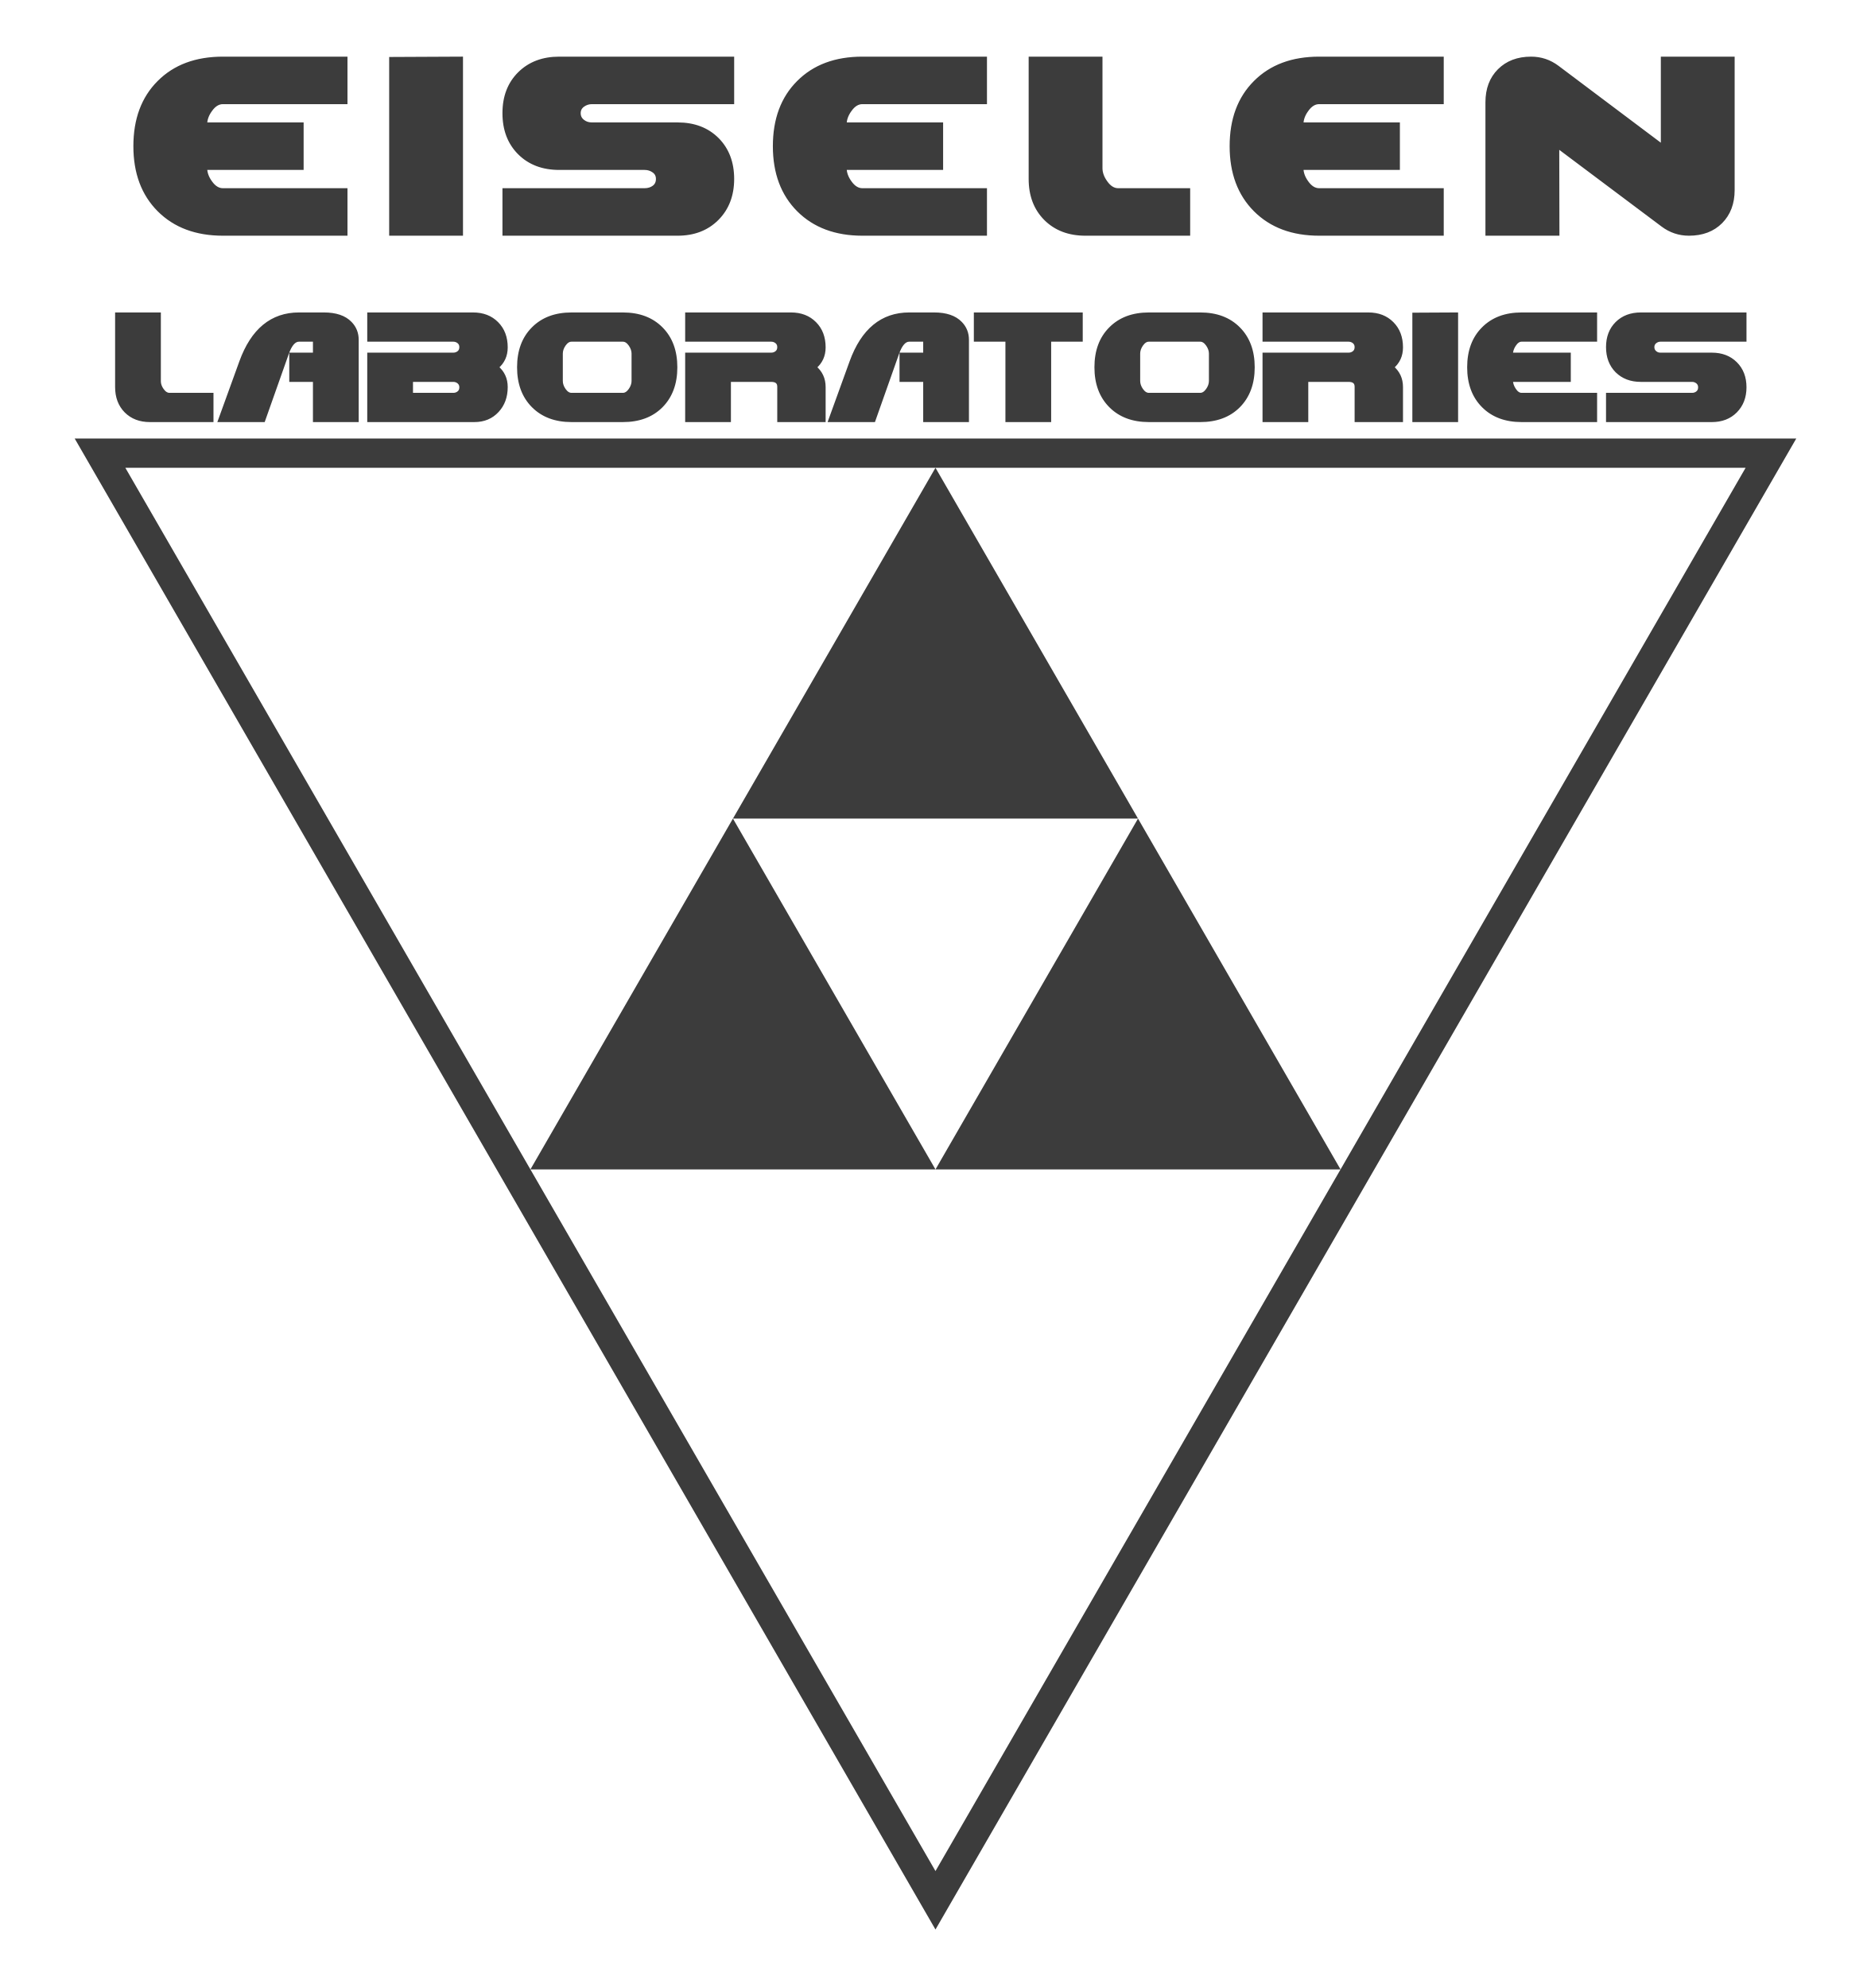
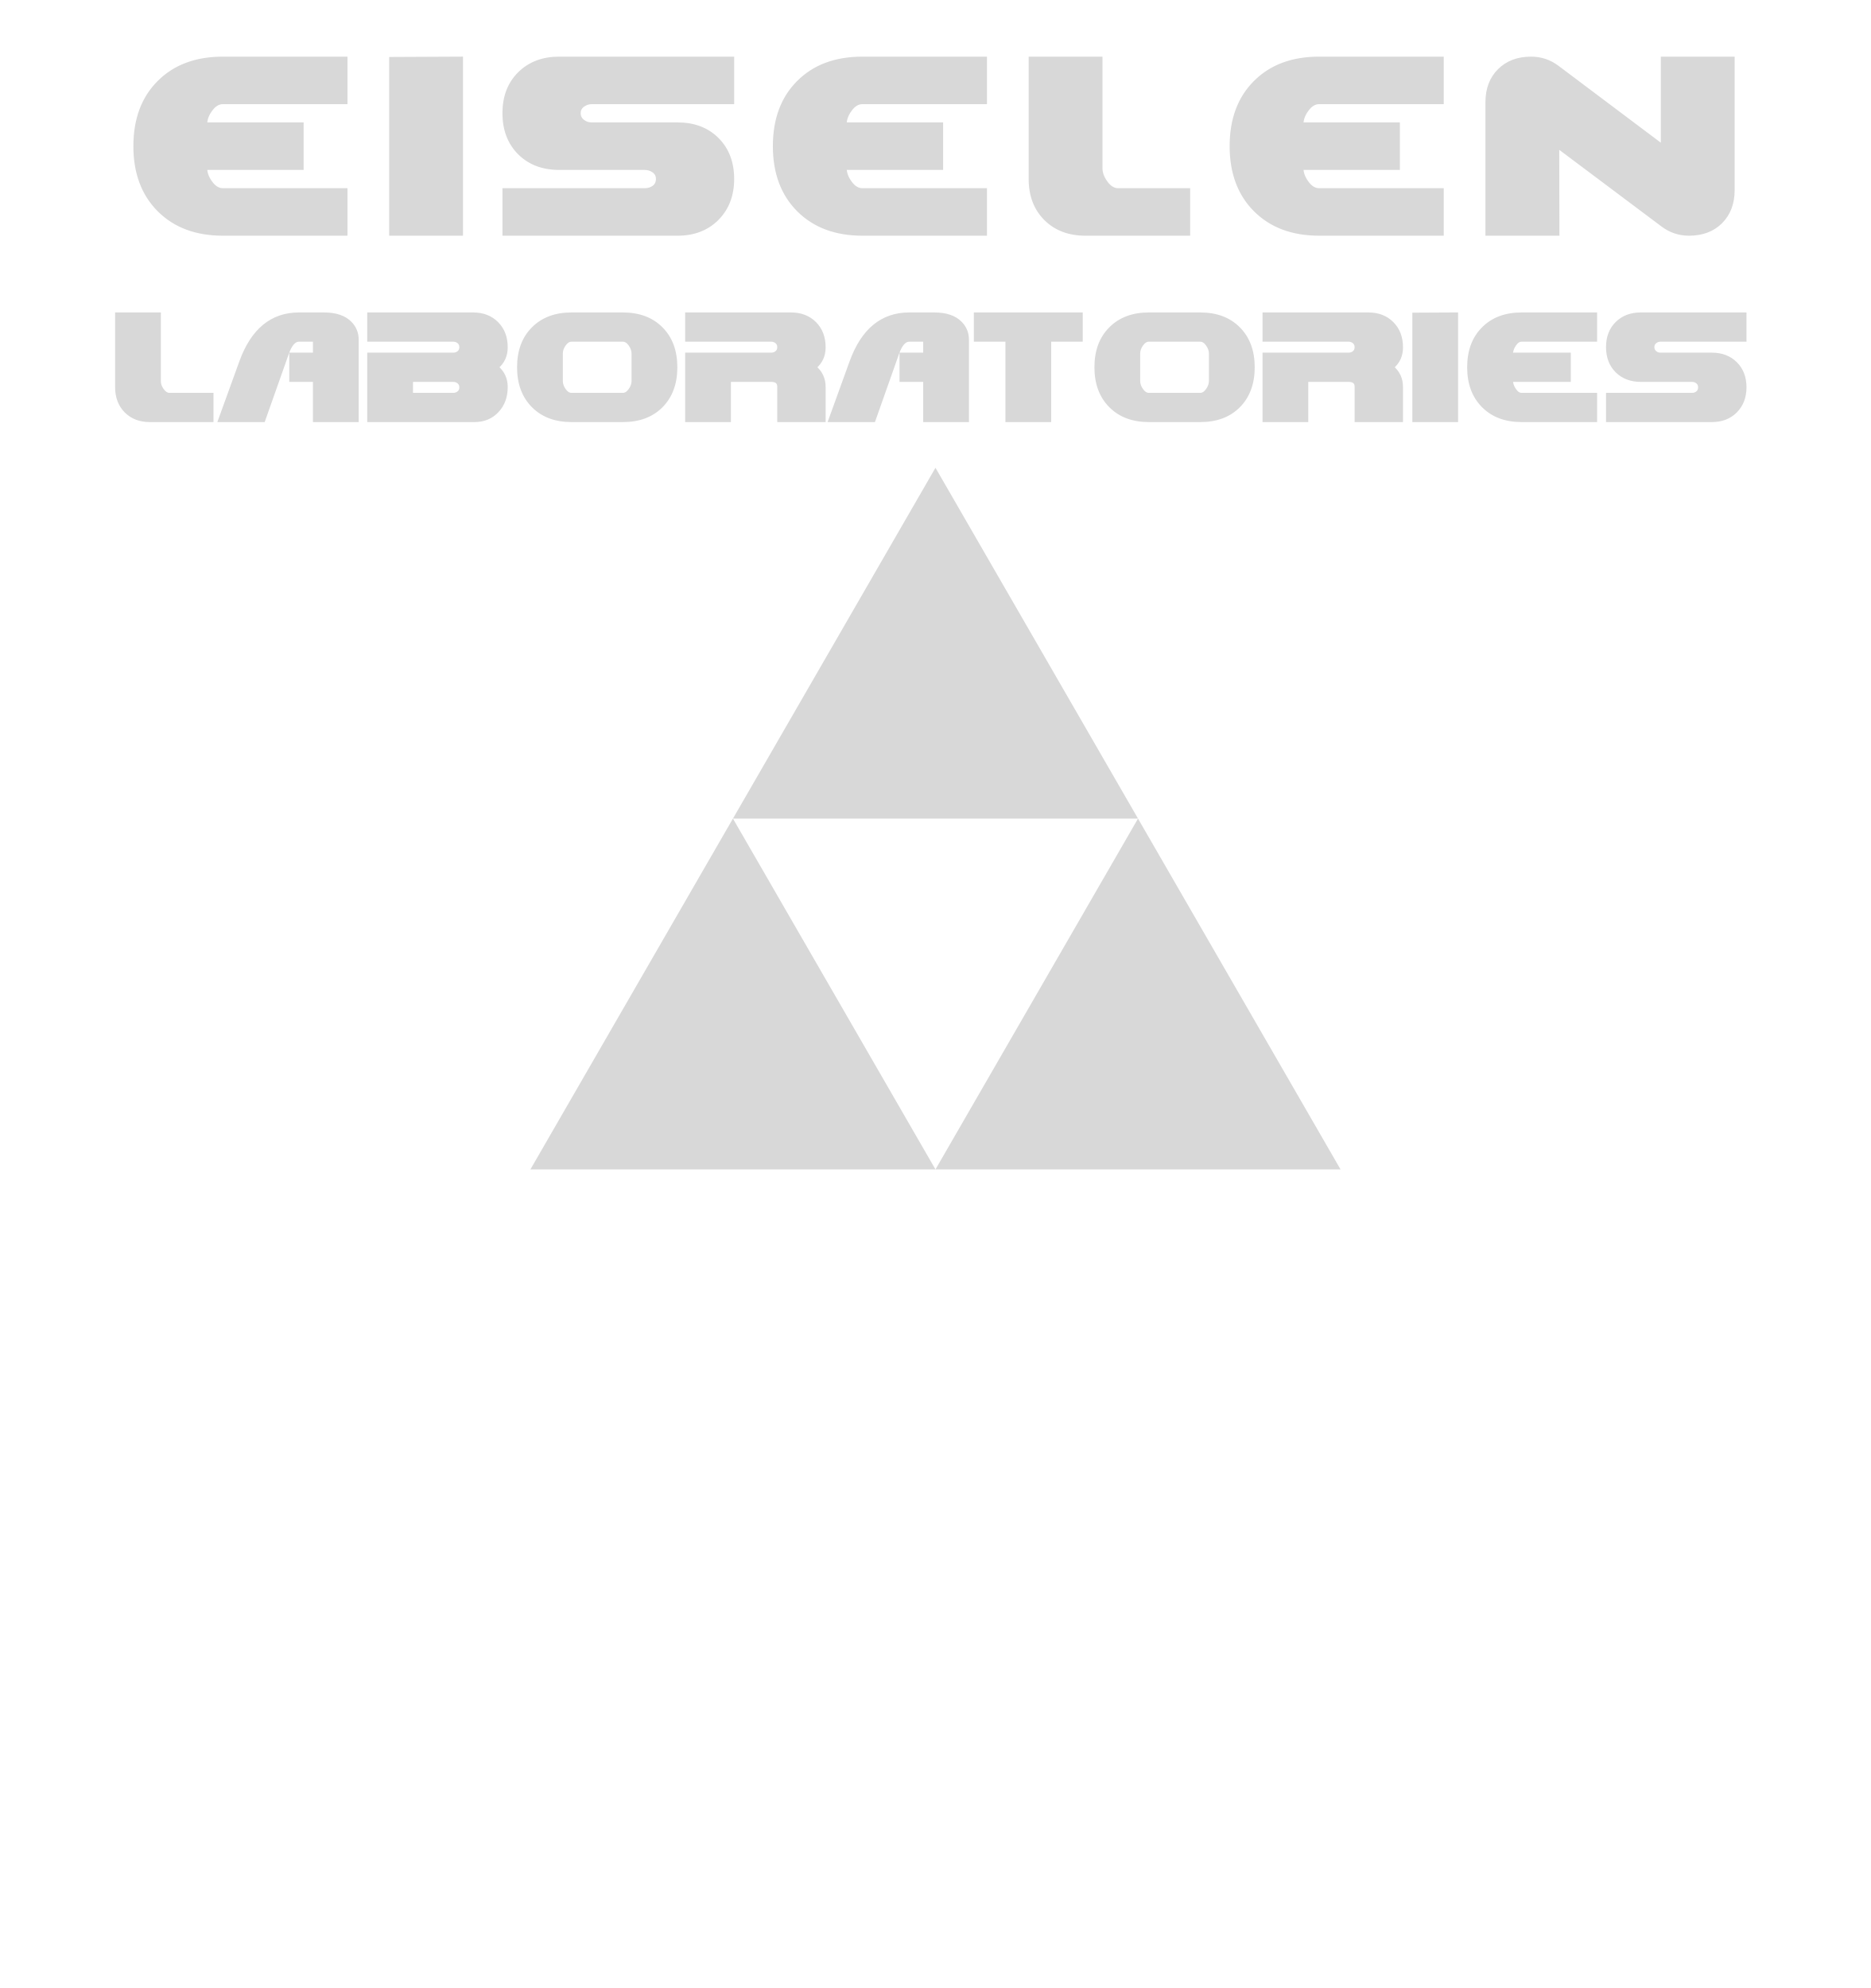
<svg xmlns="http://www.w3.org/2000/svg" version="1.1" baseProfile="full" height="544" width="512">
-   <path fill="rgb(60,60,60)" stroke="rgb(60,60,60)" stroke-width="1" d=" M 94.59,64.00 C 94.59,64.00 61.00,64.00 61.00,64.00 53.70,64.00 47.87,61.82 43.52,57.47 39.17,53.12 37.00,47.29 37.00,40.00 37.00,32.68 39.16,26.85 43.50,22.52 47.83,18.17 53.66,16.00 61.00,16.00 61.00,16.00 94.59,16.00 94.59,16.00 94.59,16.00 94.59,28.00 94.59,28.00 94.59,28.00 61.00,28.00 61.00,28.00 59.72,28.00 58.58,28.70 57.59,30.11 56.66,31.39 56.20,32.69 56.20,34.00 56.20,34.00 82.59,34.00 82.59,34.00 82.59,34.00 82.59,46.00 82.59,46.00 82.59,46.00 56.20,46.00 56.20,46.00 56.20,47.31 56.66,48.61 57.59,49.89 58.58,51.30 59.72,52.00 61.00,52.00 61.00,52.00 94.59,52.00 94.59,52.00 94.59,52.00 94.59,64.00 94.59,64.00 Z M 126.20,64.00 C 126.20,64.00 107.00,64.00 107.00,64.00 107.00,64.00 107.00,16.09 107.00,16.09 107.00,16.09 126.20,16.00 126.20,16.00 126.20,16.00 126.20,64.00 126.20,64.00 Z M 200.41,48.97 C 200.41,53.42 199.02,57.04 196.25,59.83 193.48,62.61 189.87,64.00 185.42,64.00 185.42,64.00 138.00,64.00 138.00,64.00 138.00,64.00 138.00,52.00 138.00,52.00 138.00,52.00 176.41,52.00 176.41,52.00 177.39,52.00 178.24,51.74 178.94,51.22 179.64,50.69 180.00,49.94 180.00,48.97 180.00,48.04 179.64,47.32 178.92,46.80 178.20,46.27 177.36,46.00 176.41,46.00 176.41,46.00 153.03,46.00 153.03,46.00 148.54,46.00 144.91,44.62 142.14,41.86 139.38,39.09 138.00,35.46 138.00,30.97 138.00,26.49 139.38,22.88 142.16,20.12 144.93,17.38 148.55,16.00 153.03,16.00 153.03,16.00 200.41,16.00 200.41,16.00 200.41,16.00 200.41,28.00 200.41,28.00 200.41,28.00 162.00,28.00 162.00,28.00 161.07,28.00 160.24,28.27 159.50,28.81 158.77,29.36 158.41,30.07 158.41,30.97 158.41,31.91 158.79,32.66 159.56,33.23 160.23,33.75 161.04,34.00 162.00,34.00 162.00,34.00 185.44,34.00 185.44,34.00 189.91,34.00 193.53,35.38 196.28,38.12 199.03,40.88 200.41,44.49 200.41,48.97 Z M 269.59,64.00 C 269.59,64.00 236.00,64.00 236.00,64.00 228.70,64.00 222.87,61.82 218.52,57.47 214.17,53.12 212.00,47.29 212.00,40.00 212.00,32.68 214.16,26.85 218.50,22.52 222.83,18.17 228.66,16.00 236.00,16.00 236.00,16.00 269.59,16.00 269.59,16.00 269.59,16.00 269.59,28.00 269.59,28.00 269.59,28.00 236.00,28.00 236.00,28.00 234.72,28.00 233.58,28.70 232.59,30.11 231.66,31.39 231.20,32.69 231.20,34.00 231.20,34.00 257.59,34.00 257.59,34.00 257.59,34.00 257.59,46.00 257.59,46.00 257.59,46.00 231.20,46.00 231.20,46.00 231.20,47.31 231.66,48.61 232.59,49.89 233.58,51.30 234.72,52.00 236.00,52.00 236.00,52.00 269.59,52.00 269.59,52.00 269.59,52.00 269.59,64.00 269.59,64.00 Z M 325.20,64.00 C 325.20,64.00 297.03,64.00 297.03,64.00 292.54,64.00 288.91,62.62 286.14,59.86 283.38,57.09 282.00,53.46 282.00,48.97 282.00,48.97 282.00,16.00 282.00,16.00 282.00,16.00 301.20,16.00 301.20,16.00 301.20,16.00 301.20,46.00 301.20,46.00 301.20,47.31 301.66,48.61 302.59,49.89 303.58,51.30 304.72,52.00 306.00,52.00 306.00,52.00 325.20,52.00 325.20,52.00 325.20,52.00 325.20,64.00 325.20,64.00 Z M 394.59,64.00 C 394.59,64.00 361.00,64.00 361.00,64.00 353.70,64.00 347.87,61.82 343.52,57.47 339.17,53.12 337.00,47.29 337.00,40.00 337.00,32.68 339.16,26.85 343.50,22.52 347.83,18.17 353.66,16.00 361.00,16.00 361.00,16.00 394.59,16.00 394.59,16.00 394.59,16.00 394.59,28.00 394.59,28.00 394.59,28.00 361.00,28.00 361.00,28.00 359.72,28.00 358.58,28.70 357.59,30.11 356.66,31.39 356.20,32.69 356.20,34.00 356.20,34.00 382.59,34.00 382.59,34.00 382.59,34.00 382.59,46.00 382.59,46.00 382.59,46.00 356.20,46.00 356.20,46.00 356.20,47.31 356.66,48.61 357.59,49.89 358.58,51.30 359.72,52.00 361.00,52.00 361.00,52.00 394.59,52.00 394.59,52.00 394.59,52.00 394.59,64.00 394.59,64.00 Z M 474.20,52.00 C 474.20,55.62 473.10,58.52 470.91,60.72 468.72,62.91 465.82,64.00 462.20,64.00 459.55,64.00 457.14,63.20 455.00,61.59 455.00,61.59 426.20,40.00 426.20,40.00 426.20,40.00 426.25,64.00 426.25,64.00 426.25,64.00 407.00,64.00 407.00,64.00 407.00,64.00 407.00,28.00 407.00,28.00 407.00,24.39 408.09,21.48 410.28,19.30 412.48,17.10 415.38,16.00 419.00,16.00 421.66,16.00 424.05,16.80 426.20,18.41 426.20,18.41 455.00,40.05 455.00,40.05 455.00,40.05 455.00,16.00 455.00,16.00 455.00,16.00 474.20,16.00 474.20,16.00 474.20,16.00 474.20,52.00 474.20,52.00 Z M 57.92,115.00 C 57.92,115.00 41.02,115.00 41.02,115.00 38.33,115.00 36.15,114.17 34.48,112.50 32.83,110.82 32.00,108.63 32.00,105.92 32.00,105.92 32.00,86.00 32.00,86.00 32.00,86.00 43.52,86.00 43.52,86.00 43.52,86.00 43.52,104.33 43.52,104.33 43.52,105.13 43.79,105.92 44.34,106.70 44.95,107.57 45.63,108.00 46.39,108.00 46.39,108.00 57.92,108.00 57.92,108.00 57.92,108.00 57.92,115.00 57.92,115.00 Z M 97.66,115.00 C 97.66,115.00 86.14,115.00 86.14,115.00 86.14,115.00 86.14,104.00 86.14,104.00 86.14,104.00 79.66,104.00 79.66,104.00 79.66,104.00 79.66,97.00 79.66,97.00 79.66,97.00 86.14,97.00 86.14,97.00 86.14,97.00 86.14,93.00 86.14,93.00 86.14,93.00 81.81,93.00 81.81,93.00 80.51,93.00 79.43,94.23 78.56,96.67 78.56,96.67 72.08,115.00 72.08,115.00 72.08,115.00 60.19,115.00 60.19,115.00 60.19,115.00 65.97,99.05 65.97,99.05 69.12,90.35 74.41,86.00 81.81,86.00 81.81,86.00 88.64,86.00 88.64,86.00 91.87,86.00 94.27,86.81 95.84,88.44 97.05,89.67 97.66,91.19 97.66,93.00 97.66,93.00 97.66,115.00 97.66,115.00 Z M 138.44,105.92 C 138.44,108.55 137.65,110.70 136.08,112.39 134.48,114.13 132.39,115.00 129.80,115.00 129.80,115.00 101.00,115.00 101.00,115.00 101.00,115.00 101.00,97.00 101.00,97.00 101.00,97.00 124.05,97.00 124.05,97.00 124.64,97.00 125.14,96.82 125.56,96.47 125.99,96.12 126.20,95.62 126.20,94.98 126.20,94.37 125.98,93.89 125.55,93.53 125.12,93.18 124.62,93.00 124.05,93.00 124.05,93.00 101.00,93.00 101.00,93.00 101.00,93.00 101.00,86.00 101.00,86.00 101.00,86.00 129.45,86.00 129.45,86.00 132.14,86.00 134.30,86.84 135.95,88.50 137.61,90.16 138.44,92.34 138.44,95.05 138.44,97.31 137.60,99.12 135.94,100.50 137.60,101.88 138.44,103.68 138.44,105.92 Z M 124.05,108.00 C 124.64,108.00 125.14,107.82 125.56,107.47 125.99,107.12 126.20,106.62 126.20,105.98 126.20,105.37 125.98,104.89 125.55,104.53 125.12,104.18 124.62,104.00 124.05,104.00 124.05,104.00 112.52,104.00 112.52,104.00 112.52,104.00 112.52,108.00 112.52,108.00 112.52,108.00 124.05,108.00 124.05,108.00 Z M 184.86,100.50 C 184.86,104.93 183.55,108.45 180.95,111.08 178.35,113.70 174.85,115.00 170.45,115.00 170.45,115.00 156.41,115.00 156.41,115.00 152.02,115.00 148.52,113.69 145.91,111.06 143.30,108.43 142.00,104.91 142.00,100.50 142.00,96.07 143.30,92.55 145.91,89.94 148.51,87.31 152.01,86.00 156.41,86.00 156.41,86.00 170.45,86.00 170.45,86.00 174.85,86.00 178.35,87.31 180.95,89.94 183.55,92.55 184.86,96.07 184.86,100.50 Z M 173.33,104.25 C 173.33,104.25 173.33,96.75 173.33,96.75 173.33,95.93 173.05,95.12 172.50,94.31 171.89,93.44 171.21,93.00 170.45,93.00 170.45,93.00 156.39,93.00 156.39,93.00 155.63,93.00 154.95,93.44 154.34,94.31 153.79,95.12 153.52,95.93 153.52,96.75 153.52,96.75 153.52,104.25 153.52,104.25 153.52,105.07 153.79,105.89 154.34,106.69 154.95,107.56 155.63,108.00 156.39,108.00 156.39,108.00 170.45,108.00 170.45,108.00 171.21,108.00 171.89,107.56 172.50,106.69 173.05,105.89 173.33,105.07 173.33,104.25 Z M 225.44,115.00 C 225.44,115.00 213.20,115.00 213.20,115.00 213.20,115.00 213.20,105.81 213.20,105.81 213.20,104.61 212.48,104.00 211.05,104.00 211.05,104.00 199.52,104.00 199.52,104.00 199.52,104.00 199.52,115.00 199.52,115.00 199.52,115.00 188.00,115.00 188.00,115.00 188.00,115.00 188.00,97.00 188.00,97.00 188.00,97.00 211.05,97.00 211.05,97.00 211.64,97.00 212.14,96.82 212.56,96.47 212.99,96.12 213.20,95.62 213.20,94.98 213.20,94.37 212.98,93.89 212.55,93.53 212.12,93.18 211.62,93.00 211.05,93.00 211.05,93.00 188.00,93.00 188.00,93.00 188.00,93.00 188.00,86.00 188.00,86.00 188.00,86.00 216.45,86.00 216.45,86.00 219.14,86.00 221.30,86.84 222.95,88.50 224.61,90.16 225.44,92.34 225.44,95.05 225.44,97.31 224.60,99.12 222.94,100.50 224.60,101.88 225.44,103.68 225.44,105.92 225.44,105.92 225.44,115.00 225.44,115.00 Z M 264.66,115.00 C 264.66,115.00 253.14,115.00 253.14,115.00 253.14,115.00 253.14,104.00 253.14,104.00 253.14,104.00 246.66,104.00 246.66,104.00 246.66,104.00 246.66,97.00 246.66,97.00 246.66,97.00 253.14,97.00 253.14,97.00 253.14,97.00 253.14,93.00 253.14,93.00 253.14,93.00 248.81,93.00 248.81,93.00 247.51,93.00 246.43,94.23 245.56,96.67 245.56,96.67 239.08,115.00 239.08,115.00 239.08,115.00 227.19,115.00 227.19,115.00 227.19,115.00 232.97,99.05 232.97,99.05 236.12,90.35 241.41,86.00 248.81,86.00 248.81,86.00 255.64,86.00 255.64,86.00 258.87,86.00 261.27,86.81 262.84,88.44 264.05,89.67 264.66,91.19 264.66,93.00 264.66,93.00 264.66,115.00 264.66,115.00 Z M 295.80,93.00 C 295.80,93.00 287.16,93.00 287.16,93.00 287.16,93.00 287.16,115.00 287.16,115.00 287.16,115.00 275.64,115.00 275.64,115.00 275.64,115.00 275.64,93.00 275.64,93.00 275.64,93.00 267.00,93.00 267.00,93.00 267.00,93.00 267.00,86.00 267.00,86.00 267.00,86.00 295.80,86.00 295.80,86.00 295.80,86.00 295.80,93.00 295.80,93.00 Z M 342.86,100.50 C 342.86,104.93 341.55,108.45 338.95,111.08 336.35,113.70 332.85,115.00 328.45,115.00 328.45,115.00 314.41,115.00 314.41,115.00 310.02,115.00 306.52,113.69 303.91,111.06 301.30,108.43 300.00,104.91 300.00,100.50 300.00,96.07 301.30,92.55 303.91,89.94 306.51,87.31 310.01,86.00 314.41,86.00 314.41,86.00 328.45,86.00 328.45,86.00 332.85,86.00 336.35,87.31 338.95,89.94 341.55,92.55 342.86,96.07 342.86,100.50 Z M 331.33,104.25 C 331.33,104.25 331.33,96.75 331.33,96.75 331.33,95.93 331.05,95.12 330.50,94.31 329.89,93.44 329.21,93.00 328.45,93.00 328.45,93.00 314.39,93.00 314.39,93.00 313.63,93.00 312.95,93.44 312.34,94.31 311.79,95.12 311.52,95.93 311.52,96.75 311.52,96.75 311.52,104.25 311.52,104.25 311.52,105.07 311.79,105.89 312.34,106.69 312.95,107.56 313.63,108.00 314.39,108.00 314.39,108.00 328.45,108.00 328.45,108.00 329.21,108.00 329.89,107.56 330.50,106.69 331.05,105.89 331.33,105.07 331.33,104.25 Z M 383.44,115.00 C 383.44,115.00 371.20,115.00 371.20,115.00 371.20,115.00 371.20,105.81 371.20,105.81 371.20,104.61 370.48,104.00 369.05,104.00 369.05,104.00 357.52,104.00 357.52,104.00 357.52,104.00 357.52,115.00 357.52,115.00 357.52,115.00 346.00,115.00 346.00,115.00 346.00,115.00 346.00,97.00 346.00,97.00 346.00,97.00 369.05,97.00 369.05,97.00 369.64,97.00 370.14,96.82 370.56,96.47 370.99,96.12 371.20,95.62 371.20,94.98 371.20,94.37 370.98,93.89 370.55,93.53 370.12,93.18 369.62,93.00 369.05,93.00 369.05,93.00 346.00,93.00 346.00,93.00 346.00,93.00 346.00,86.00 346.00,86.00 346.00,86.00 374.45,86.00 374.45,86.00 377.14,86.00 379.30,86.84 380.95,88.50 382.61,90.16 383.44,92.34 383.44,95.05 383.44,97.31 382.60,99.12 380.94,100.50 382.60,101.88 383.44,103.68 383.44,105.92 383.44,105.92 383.44,115.00 383.44,115.00 Z M 398.52,115.00 C 398.52,115.00 387.00,115.00 387.00,115.00 387.00,115.00 387.00,86.06 387.00,86.06 387.00,86.06 398.52,86.00 398.52,86.00 398.52,86.00 398.52,115.00 398.52,115.00 Z M 436.56,115.00 C 436.56,115.00 416.41,115.00 416.41,115.00 412.02,115.00 408.52,113.69 405.91,111.06 403.30,108.43 402.00,104.91 402.00,100.50 402.00,96.07 403.30,92.55 405.91,89.94 408.51,87.31 412.01,86.00 416.41,86.00 416.41,86.00 436.56,86.00 436.56,86.00 436.56,86.00 436.56,93.00 436.56,93.00 436.56,93.00 416.39,93.00 416.39,93.00 415.63,93.00 414.95,93.47 414.34,94.41 413.79,95.26 413.52,96.12 413.52,97.00 413.52,97.00 429.36,97.00 429.36,97.00 429.36,97.00 429.36,104.00 429.36,104.00 429.36,104.00 413.52,104.00 413.52,104.00 413.52,104.88 413.79,105.74 414.34,106.59 414.95,107.53 415.63,108.00 416.39,108.00 416.39,108.00 436.56,108.00 436.56,108.00 436.56,108.00 436.56,115.00 436.56,115.00 Z M 477.44,105.98 C 477.44,108.65 476.60,110.82 474.94,112.50 473.28,114.17 471.12,115.00 468.45,115.00 468.45,115.00 440.00,115.00 440.00,115.00 440.00,115.00 440.00,108.00 440.00,108.00 440.00,108.00 463.05,108.00 463.05,108.00 463.64,108.00 464.14,107.82 464.56,107.47 464.99,107.12 465.20,106.62 465.20,105.98 465.20,105.37 464.98,104.89 464.55,104.53 464.12,104.18 463.62,104.00 463.05,104.00 463.05,104.00 449.02,104.00 449.02,104.00 446.33,104.00 444.15,103.17 442.48,101.52 440.83,99.85 440.00,97.67 440.00,94.98 440.00,92.30 440.83,90.13 442.48,88.48 444.15,86.83 446.33,86.00 449.02,86.00 449.02,86.00 477.44,86.00 477.44,86.00 477.44,86.00 477.44,93.00 477.44,93.00 477.44,93.00 454.39,93.00 454.39,93.00 453.84,93.00 453.34,93.18 452.89,93.55 452.45,93.91 452.23,94.39 452.23,94.98 452.23,95.60 452.46,96.10 452.92,96.48 453.33,96.83 453.82,97.00 454.39,97.00 454.39,97.00 468.45,97.00 468.45,97.00 471.14,97.00 473.30,97.83 474.95,99.48 476.61,101.13 477.44,103.30 477.44,105.98 Z" />
-   <polygon points="27.369,124 484.631,124 256,520" style="fill:darkgray;fill-opacity:0;stroke:rgb(60,60,60);stroke-width:8" />
-   <polygon points="311.426,224  200.574,224  256,128" style="fill:rgb(60,60,60);stroke:rgb(60,60,60);stroke-width:0" />
-   <polygon points="256,320  145.149,320  200.574,224" style="fill:rgb(60,60,60);stroke:rgb(60,60,60);stroke-width:0" />
-   <polygon points="366.851,320  256,320  311.426,224" style="fill:rgb(60,60,60);stroke:rgb(60,60,60);stroke-width:0" />
+   <path fill="rgb(216,216,216)" stroke="rgb(216,216,216)" stroke-width="1" d=" M 94.59,64.00 C 94.59,64.00 61.00,64.00 61.00,64.00 53.70,64.00 47.87,61.82 43.52,57.47 39.17,53.12 37.00,47.29 37.00,40.00 37.00,32.68 39.16,26.85 43.50,22.52 47.83,18.17 53.66,16.00 61.00,16.00 61.00,16.00 94.59,16.00 94.59,16.00 94.59,16.00 94.59,28.00 94.59,28.00 94.59,28.00 61.00,28.00 61.00,28.00 59.72,28.00 58.58,28.70 57.59,30.11 56.66,31.39 56.20,32.69 56.20,34.00 56.20,34.00 82.59,34.00 82.59,34.00 82.59,34.00 82.59,46.00 82.59,46.00 82.59,46.00 56.20,46.00 56.20,46.00 56.20,47.31 56.66,48.61 57.59,49.89 58.58,51.30 59.72,52.00 61.00,52.00 61.00,52.00 94.59,52.00 94.59,52.00 94.59,52.00 94.59,64.00 94.59,64.00 Z M 126.20,64.00 C 126.20,64.00 107.00,64.00 107.00,64.00 107.00,64.00 107.00,16.09 107.00,16.09 107.00,16.09 126.20,16.00 126.20,16.00 126.20,16.00 126.20,64.00 126.20,64.00 Z M 200.41,48.97 C 200.41,53.42 199.02,57.04 196.25,59.83 193.48,62.61 189.87,64.00 185.42,64.00 185.42,64.00 138.00,64.00 138.00,64.00 138.00,64.00 138.00,52.00 138.00,52.00 138.00,52.00 176.41,52.00 176.41,52.00 177.39,52.00 178.24,51.74 178.94,51.22 179.64,50.69 180.00,49.94 180.00,48.97 180.00,48.04 179.64,47.32 178.92,46.80 178.20,46.27 177.36,46.00 176.41,46.00 176.41,46.00 153.03,46.00 153.03,46.00 148.54,46.00 144.91,44.62 142.14,41.86 139.38,39.09 138.00,35.46 138.00,30.97 138.00,26.49 139.38,22.88 142.16,20.12 144.93,17.38 148.55,16.00 153.03,16.00 153.03,16.00 200.41,16.00 200.41,16.00 200.41,16.00 200.41,28.00 200.41,28.00 200.41,28.00 162.00,28.00 162.00,28.00 161.07,28.00 160.24,28.27 159.50,28.81 158.77,29.36 158.41,30.07 158.41,30.97 158.41,31.91 158.79,32.66 159.56,33.23 160.23,33.75 161.04,34.00 162.00,34.00 162.00,34.00 185.44,34.00 185.44,34.00 189.91,34.00 193.53,35.38 196.28,38.12 199.03,40.88 200.41,44.49 200.41,48.97 Z M 269.59,64.00 C 269.59,64.00 236.00,64.00 236.00,64.00 228.70,64.00 222.87,61.82 218.52,57.47 214.17,53.12 212.00,47.29 212.00,40.00 212.00,32.68 214.16,26.85 218.50,22.52 222.83,18.17 228.66,16.00 236.00,16.00 236.00,16.00 269.59,16.00 269.59,16.00 269.59,16.00 269.59,28.00 269.59,28.00 269.59,28.00 236.00,28.00 236.00,28.00 234.72,28.00 233.58,28.70 232.59,30.11 231.66,31.39 231.20,32.69 231.20,34.00 231.20,34.00 257.59,34.00 257.59,34.00 257.59,34.00 257.59,46.00 257.59,46.00 257.59,46.00 231.20,46.00 231.20,46.00 231.20,47.31 231.66,48.61 232.59,49.89 233.58,51.30 234.72,52.00 236.00,52.00 236.00,52.00 269.59,52.00 269.59,52.00 269.59,52.00 269.59,64.00 269.59,64.00 Z M 325.20,64.00 C 325.20,64.00 297.03,64.00 297.03,64.00 292.54,64.00 288.91,62.62 286.14,59.86 283.38,57.09 282.00,53.46 282.00,48.97 282.00,48.97 282.00,16.00 282.00,16.00 282.00,16.00 301.20,16.00 301.20,16.00 301.20,16.00 301.20,46.00 301.20,46.00 301.20,47.31 301.66,48.61 302.59,49.89 303.58,51.30 304.72,52.00 306.00,52.00 306.00,52.00 325.20,52.00 325.20,52.00 325.20,52.00 325.20,64.00 325.20,64.00 Z M 394.59,64.00 C 394.59,64.00 361.00,64.00 361.00,64.00 353.70,64.00 347.87,61.82 343.52,57.47 339.17,53.12 337.00,47.29 337.00,40.00 337.00,32.68 339.16,26.85 343.50,22.52 347.83,18.17 353.66,16.00 361.00,16.00 361.00,16.00 394.59,16.00 394.59,16.00 394.59,16.00 394.59,28.00 394.59,28.00 394.59,28.00 361.00,28.00 361.00,28.00 359.72,28.00 358.58,28.70 357.59,30.11 356.66,31.39 356.20,32.69 356.20,34.00 356.20,34.00 382.59,34.00 382.59,34.00 382.59,34.00 382.59,46.00 382.59,46.00 382.59,46.00 356.20,46.00 356.20,46.00 356.20,47.31 356.66,48.61 357.59,49.89 358.58,51.30 359.72,52.00 361.00,52.00 361.00,52.00 394.59,52.00 394.59,52.00 394.59,52.00 394.59,64.00 394.59,64.00 Z M 474.20,52.00 C 474.20,55.62 473.10,58.52 470.91,60.72 468.72,62.91 465.82,64.00 462.20,64.00 459.55,64.00 457.14,63.20 455.00,61.59 455.00,61.59 426.20,40.00 426.20,40.00 426.20,40.00 426.25,64.00 426.25,64.00 426.25,64.00 407.00,64.00 407.00,64.00 407.00,64.00 407.00,28.00 407.00,28.00 407.00,24.39 408.09,21.48 410.28,19.30 412.48,17.10 415.38,16.00 419.00,16.00 421.66,16.00 424.05,16.80 426.20,18.41 426.20,18.41 455.00,40.05 455.00,40.05 455.00,40.05 455.00,16.00 455.00,16.00 455.00,16.00 474.20,16.00 474.20,16.00 474.20,16.00 474.20,52.00 474.20,52.00 Z M 57.92,115.00 C 57.92,115.00 41.02,115.00 41.02,115.00 38.33,115.00 36.15,114.17 34.48,112.50 32.83,110.82 32.00,108.63 32.00,105.92 32.00,105.92 32.00,86.00 32.00,86.00 32.00,86.00 43.52,86.00 43.52,86.00 43.52,86.00 43.52,104.33 43.52,104.33 43.52,105.13 43.79,105.92 44.34,106.70 44.95,107.57 45.63,108.00 46.39,108.00 46.39,108.00 57.92,108.00 57.92,108.00 57.92,108.00 57.92,115.00 57.92,115.00 Z M 97.66,115.00 C 97.66,115.00 86.14,115.00 86.14,115.00 86.14,115.00 86.14,104.00 86.14,104.00 86.14,104.00 79.66,104.00 79.66,104.00 79.66,104.00 79.66,97.00 79.66,97.00 79.66,97.00 86.14,97.00 86.14,97.00 86.14,97.00 86.14,93.00 86.14,93.00 86.14,93.00 81.81,93.00 81.81,93.00 80.51,93.00 79.43,94.23 78.56,96.67 78.56,96.67 72.08,115.00 72.08,115.00 72.08,115.00 60.19,115.00 60.19,115.00 60.19,115.00 65.97,99.05 65.97,99.05 69.12,90.35 74.41,86.00 81.81,86.00 81.81,86.00 88.64,86.00 88.64,86.00 91.87,86.00 94.27,86.81 95.84,88.44 97.05,89.67 97.66,91.19 97.66,93.00 97.66,93.00 97.66,115.00 97.66,115.00 Z M 138.44,105.92 C 138.44,108.55 137.65,110.70 136.08,112.39 134.48,114.13 132.39,115.00 129.80,115.00 129.80,115.00 101.00,115.00 101.00,115.00 101.00,115.00 101.00,97.00 101.00,97.00 101.00,97.00 124.05,97.00 124.05,97.00 124.64,97.00 125.14,96.82 125.56,96.47 125.99,96.12 126.20,95.62 126.20,94.98 126.20,94.37 125.98,93.89 125.55,93.53 125.12,93.18 124.62,93.00 124.05,93.00 124.05,93.00 101.00,93.00 101.00,93.00 101.00,93.00 101.00,86.00 101.00,86.00 101.00,86.00 129.45,86.00 129.45,86.00 132.14,86.00 134.30,86.84 135.95,88.50 137.61,90.16 138.44,92.34 138.44,95.05 138.44,97.31 137.60,99.12 135.94,100.50 137.60,101.88 138.44,103.68 138.44,105.92 Z M 124.05,108.00 C 124.64,108.00 125.14,107.82 125.56,107.47 125.99,107.12 126.20,106.62 126.20,105.98 126.20,105.37 125.98,104.89 125.55,104.53 125.12,104.18 124.62,104.00 124.05,104.00 124.05,104.00 112.52,104.00 112.52,104.00 112.52,104.00 112.52,108.00 112.52,108.00 112.52,108.00 124.05,108.00 124.05,108.00 Z M 184.86,100.50 C 184.86,104.93 183.55,108.45 180.95,111.08 178.35,113.70 174.85,115.00 170.45,115.00 170.45,115.00 156.41,115.00 156.41,115.00 152.02,115.00 148.52,113.69 145.91,111.06 143.30,108.43 142.00,104.91 142.00,100.50 142.00,96.07 143.30,92.55 145.91,89.94 148.51,87.31 152.01,86.00 156.41,86.00 156.41,86.00 170.45,86.00 170.45,86.00 174.85,86.00 178.35,87.31 180.95,89.94 183.55,92.55 184.86,96.07 184.86,100.50 Z M 173.33,104.25 C 173.33,104.25 173.33,96.75 173.33,96.75 173.33,95.93 173.05,95.12 172.50,94.31 171.89,93.44 171.21,93.00 170.45,93.00 170.45,93.00 156.39,93.00 156.39,93.00 155.63,93.00 154.95,93.44 154.34,94.31 153.79,95.12 153.52,95.93 153.52,96.75 153.52,96.75 153.52,104.25 153.52,104.25 153.52,105.07 153.79,105.89 154.34,106.69 154.95,107.56 155.63,108.00 156.39,108.00 156.39,108.00 170.45,108.00 170.45,108.00 171.21,108.00 171.89,107.56 172.50,106.69 173.05,105.89 173.33,105.07 173.33,104.25 Z M 225.44,115.00 C 225.44,115.00 213.20,115.00 213.20,115.00 213.20,115.00 213.20,105.81 213.20,105.81 213.20,104.61 212.48,104.00 211.05,104.00 211.05,104.00 199.52,104.00 199.52,104.00 199.52,104.00 199.52,115.00 199.52,115.00 199.52,115.00 188.00,115.00 188.00,115.00 188.00,115.00 188.00,97.00 188.00,97.00 188.00,97.00 211.05,97.00 211.05,97.00 211.64,97.00 212.14,96.82 212.56,96.47 212.99,96.12 213.20,95.62 213.20,94.98 213.20,94.37 212.98,93.89 212.55,93.53 212.12,93.18 211.62,93.00 211.05,93.00 211.05,93.00 188.00,93.00 188.00,93.00 188.00,93.00 188.00,86.00 188.00,86.00 188.00,86.00 216.45,86.00 216.45,86.00 219.14,86.00 221.30,86.84 222.95,88.50 224.61,90.16 225.44,92.34 225.44,95.05 225.44,97.31 224.60,99.12 222.94,100.50 224.60,101.88 225.44,103.68 225.44,105.92 225.44,105.92 225.44,115.00 225.44,115.00 Z M 264.66,115.00 C 264.66,115.00 253.14,115.00 253.14,115.00 253.14,115.00 253.14,104.00 253.14,104.00 253.14,104.00 246.66,104.00 246.66,104.00 246.66,104.00 246.66,97.00 246.66,97.00 246.66,97.00 253.14,97.00 253.14,97.00 253.14,97.00 253.14,93.00 253.14,93.00 253.14,93.00 248.81,93.00 248.81,93.00 247.51,93.00 246.43,94.23 245.56,96.67 245.56,96.67 239.08,115.00 239.08,115.00 239.08,115.00 227.19,115.00 227.19,115.00 227.19,115.00 232.97,99.05 232.97,99.05 236.12,90.35 241.41,86.00 248.81,86.00 248.81,86.00 255.64,86.00 255.64,86.00 258.87,86.00 261.27,86.81 262.84,88.44 264.05,89.67 264.66,91.19 264.66,93.00 264.66,93.00 264.66,115.00 264.66,115.00 Z M 295.80,93.00 C 295.80,93.00 287.16,93.00 287.16,93.00 287.16,93.00 287.16,115.00 287.16,115.00 287.16,115.00 275.64,115.00 275.64,115.00 275.64,115.00 275.64,93.00 275.64,93.00 275.64,93.00 267.00,93.00 267.00,93.00 267.00,93.00 267.00,86.00 267.00,86.00 267.00,86.00 295.80,86.00 295.80,86.00 295.80,86.00 295.80,93.00 295.80,93.00 Z M 342.86,100.50 C 342.86,104.93 341.55,108.45 338.95,111.08 336.35,113.70 332.85,115.00 328.45,115.00 328.45,115.00 314.41,115.00 314.41,115.00 310.02,115.00 306.52,113.69 303.91,111.06 301.30,108.43 300.00,104.91 300.00,100.50 300.00,96.07 301.30,92.55 303.91,89.94 306.51,87.31 310.01,86.00 314.41,86.00 314.41,86.00 328.45,86.00 328.45,86.00 332.85,86.00 336.35,87.31 338.95,89.94 341.55,92.55 342.86,96.07 342.86,100.50 Z M 331.33,104.25 C 331.33,104.25 331.33,96.75 331.33,96.75 331.33,95.93 331.05,95.12 330.50,94.31 329.89,93.44 329.21,93.00 328.45,93.00 328.45,93.00 314.39,93.00 314.39,93.00 313.63,93.00 312.95,93.44 312.34,94.31 311.79,95.12 311.52,95.93 311.52,96.75 311.52,96.75 311.52,104.25 311.52,104.25 311.52,105.07 311.79,105.89 312.34,106.69 312.95,107.56 313.63,108.00 314.39,108.00 314.39,108.00 328.45,108.00 328.45,108.00 329.21,108.00 329.89,107.56 330.50,106.69 331.05,105.89 331.33,105.07 331.33,104.25 Z M 383.44,115.00 C 383.44,115.00 371.20,115.00 371.20,115.00 371.20,115.00 371.20,105.81 371.20,105.81 371.20,104.61 370.48,104.00 369.05,104.00 369.05,104.00 357.52,104.00 357.52,104.00 357.52,104.00 357.52,115.00 357.52,115.00 357.52,115.00 346.00,115.00 346.00,115.00 346.00,115.00 346.00,97.00 346.00,97.00 346.00,97.00 369.05,97.00 369.05,97.00 369.64,97.00 370.14,96.82 370.56,96.47 370.99,96.12 371.20,95.62 371.20,94.98 371.20,94.37 370.98,93.89 370.55,93.53 370.12,93.18 369.62,93.00 369.05,93.00 369.05,93.00 346.00,93.00 346.00,93.00 346.00,93.00 346.00,86.00 346.00,86.00 346.00,86.00 374.45,86.00 374.45,86.00 377.14,86.00 379.30,86.84 380.95,88.50 382.61,90.16 383.44,92.34 383.44,95.05 383.44,97.31 382.60,99.12 380.94,100.50 382.60,101.88 383.44,103.68 383.44,105.92 383.44,105.92 383.44,115.00 383.44,115.00 Z M 398.52,115.00 C 398.52,115.00 387.00,115.00 387.00,115.00 387.00,115.00 387.00,86.06 387.00,86.06 387.00,86.06 398.52,86.00 398.52,86.00 398.52,86.00 398.52,115.00 398.52,115.00 Z M 436.56,115.00 C 436.56,115.00 416.41,115.00 416.41,115.00 412.02,115.00 408.52,113.69 405.91,111.06 403.30,108.43 402.00,104.91 402.00,100.50 402.00,96.07 403.30,92.55 405.91,89.94 408.51,87.31 412.01,86.00 416.41,86.00 416.41,86.00 436.56,86.00 436.56,86.00 436.56,86.00 436.56,93.00 436.56,93.00 436.56,93.00 416.39,93.00 416.39,93.00 415.63,93.00 414.95,93.47 414.34,94.41 413.79,95.26 413.52,96.12 413.52,97.00 413.52,97.00 429.36,97.00 429.36,97.00 429.36,97.00 429.36,104.00 429.36,104.00 429.36,104.00 413.52,104.00 413.52,104.00 413.52,104.88 413.79,105.74 414.34,106.59 414.95,107.53 415.63,108.00 416.39,108.00 416.39,108.00 436.56,108.00 436.56,108.00 436.56,108.00 436.56,115.00 436.56,115.00 Z M 477.44,105.98 C 477.44,108.65 476.60,110.82 474.94,112.50 473.28,114.17 471.12,115.00 468.45,115.00 468.45,115.00 440.00,115.00 440.00,115.00 440.00,115.00 440.00,108.00 440.00,108.00 440.00,108.00 463.05,108.00 463.05,108.00 463.64,108.00 464.14,107.82 464.56,107.47 464.99,107.12 465.20,106.62 465.20,105.98 465.20,105.37 464.98,104.89 464.55,104.53 464.12,104.18 463.62,104.00 463.05,104.00 463.05,104.00 449.02,104.00 449.02,104.00 446.33,104.00 444.15,103.17 442.48,101.52 440.83,99.85 440.00,97.67 440.00,94.98 440.00,92.30 440.83,90.13 442.48,88.48 444.15,86.83 446.33,86.00 449.02,86.00 449.02,86.00 477.44,86.00 477.44,86.00 477.44,86.00 477.44,93.00 477.44,93.00 477.44,93.00 454.39,93.00 454.39,93.00 453.84,93.00 453.34,93.18 452.89,93.55 452.45,93.91 452.23,94.39 452.23,94.98 452.23,95.60 452.46,96.10 452.92,96.48 453.33,96.83 453.82,97.00 454.39,97.00 454.39,97.00 468.45,97.00 468.45,97.00 471.14,97.00 473.30,97.83 474.95,99.48 476.61,101.13 477.44,103.30 477.44,105.98 Z" />
+   <polygon points="27.369,124 484.631,124 256,520" style="fill:darkgray;fill-opacity:0;rgb(216,216,216);stroke-width:8" />
+   <polygon points="311.426,224  200.574,224  256,128" style="fill:rgb(216,216,216);stroke:rgb(60,60,60);stroke-width:0" />
+   <polygon points="256,320  145.149,320  200.574,224" style="fill:rgb(216,216,216);stroke:rgb(60,60,60);stroke-width:0" />
+   <polygon points="366.851,320  256,320  311.426,224" style="fill:rgb(216,216,216);stroke:rgb(60,60,60);stroke-width:0" />
</svg>
